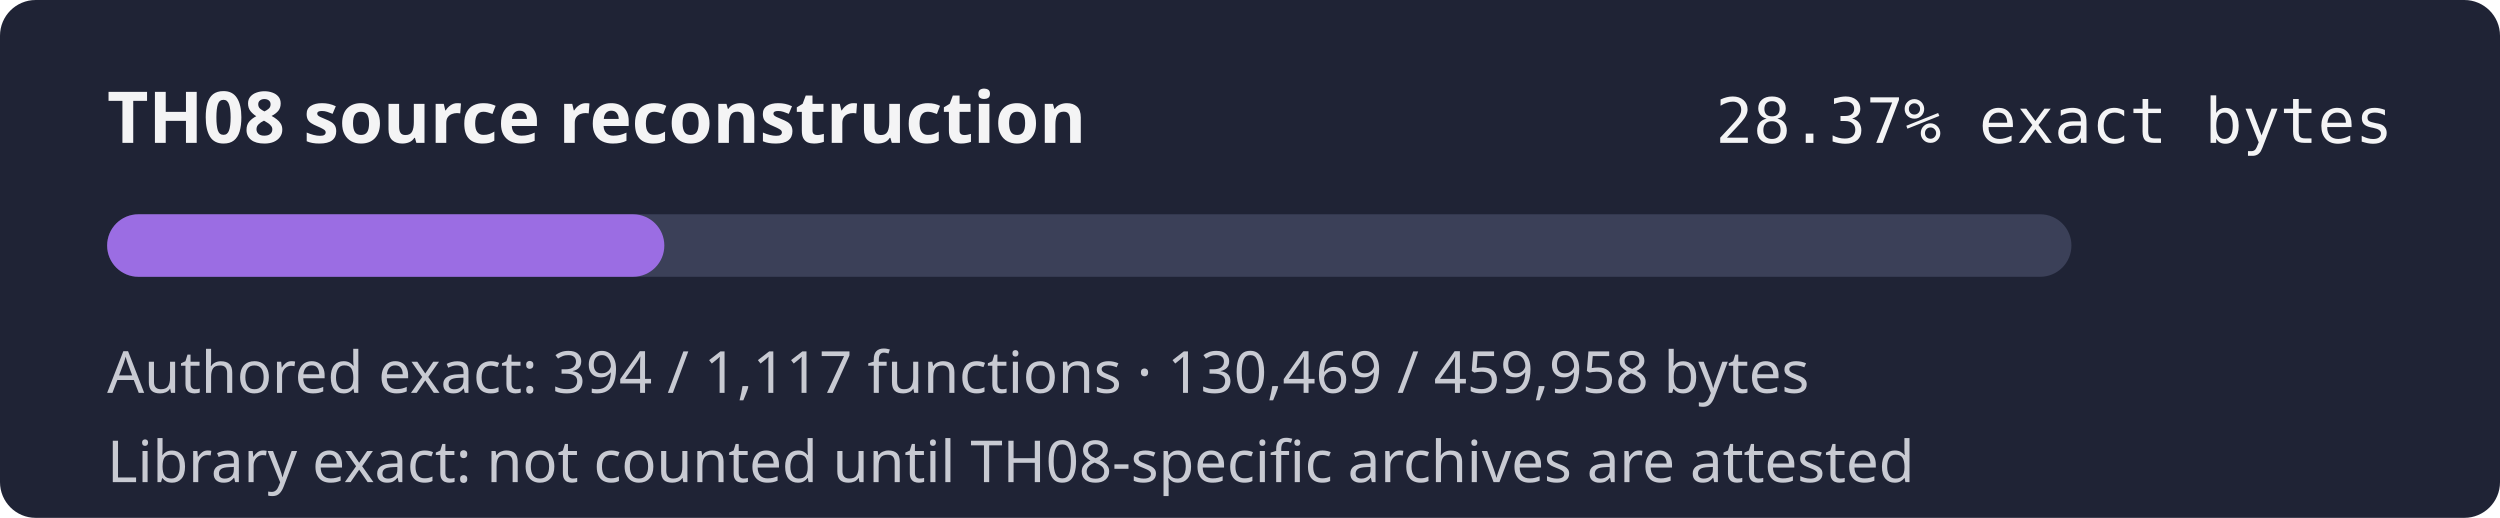
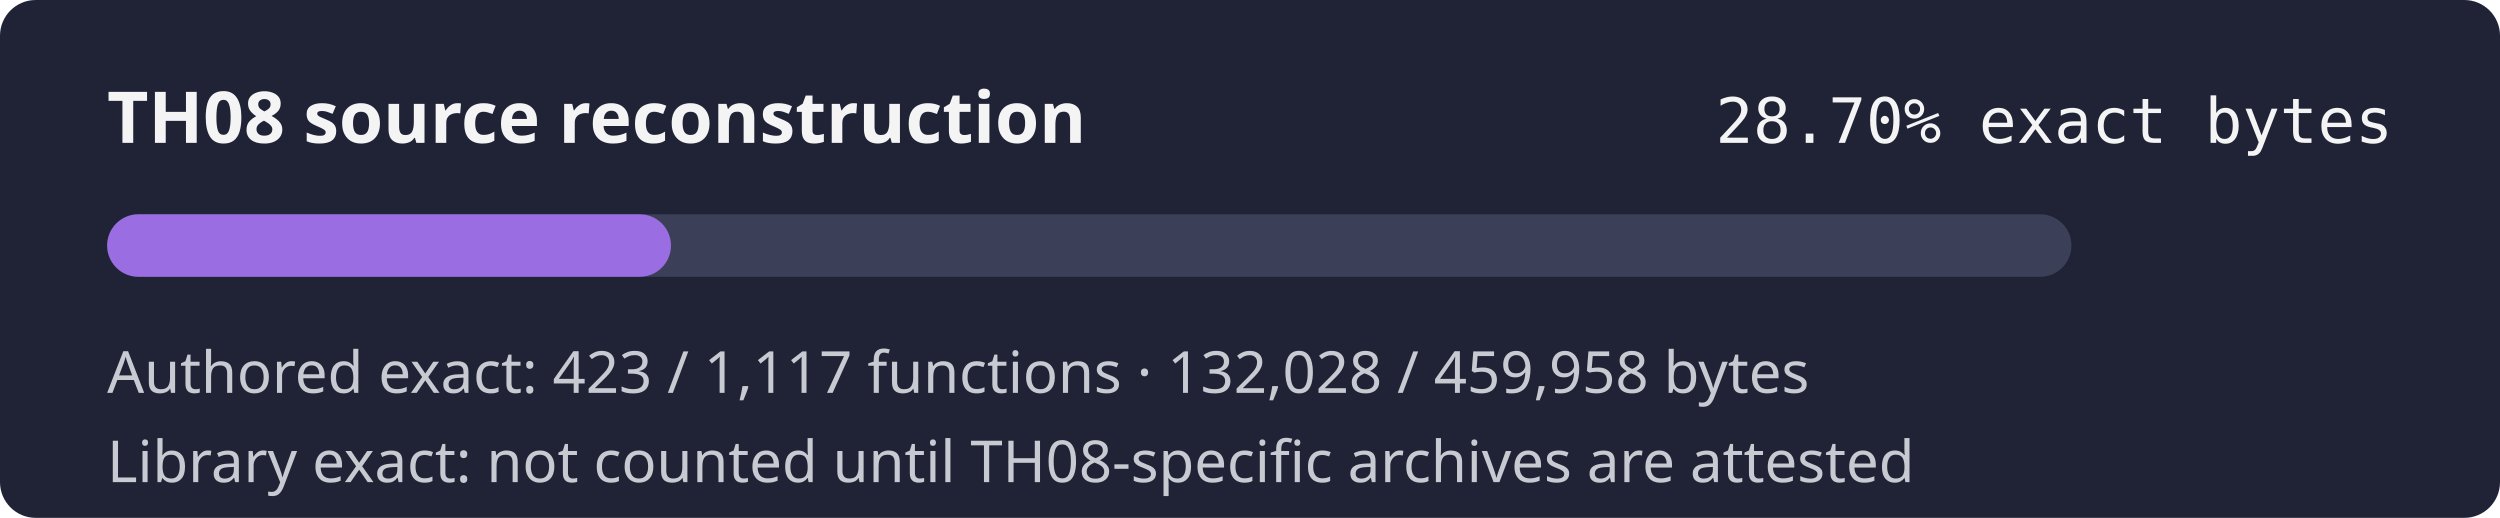
- <svg xmlns="http://www.w3.org/2000/svg" width="560" height="116" role="img" aria-label="TH08 reconstruction progress 28.37% exact authored bytes">
+ <svg xmlns="http://www.w3.org/2000/svg" width="560" height="116" role="img" aria-label="TH08 reconstruction progress 28.70% exact authored bytes">
  <rect width="560" height="116" rx="8" fill="#1f2335" />
  <text x="24" y="32" fill="#f4f4f5" font-family="sans-serif" font-size="16" font-weight="600">TH08 source reconstruction</text>
-   <text x="536" y="32" fill="#f4f4f5" text-anchor="end" font-family="monospace" font-size="14">28.37% exact bytes</text>
+   <text x="536" y="32" fill="#f4f4f5" text-anchor="end" font-family="monospace" font-size="14">28.70% exact bytes</text>
  <rect x="24" y="48" width="440" height="14" rx="7" fill="#3b4058" />
-   <rect x="24" y="48" width="124.81" height="14" rx="7" fill="#9b6de3" />
-   <text x="24" y="88" fill="#c8cad2" font-family="sans-serif" font-size="13">Authored exact: 394 / 1,117 functions · 130,469 / 459,958 bytes</text>
+   <rect x="24" y="48" width="126.30" height="14" rx="7" fill="#9b6de3" />
+   <text x="24" y="88" fill="#c8cad2" font-family="sans-serif" font-size="13">Authored exact: 423 / 1,117 functions · 132,028 / 459,958 bytes</text>
  <text x="24" y="108" fill="#c8cad2" font-family="sans-serif" font-size="13">Library exact: not counted until TH08-specific archives are attested</text>
</svg>
